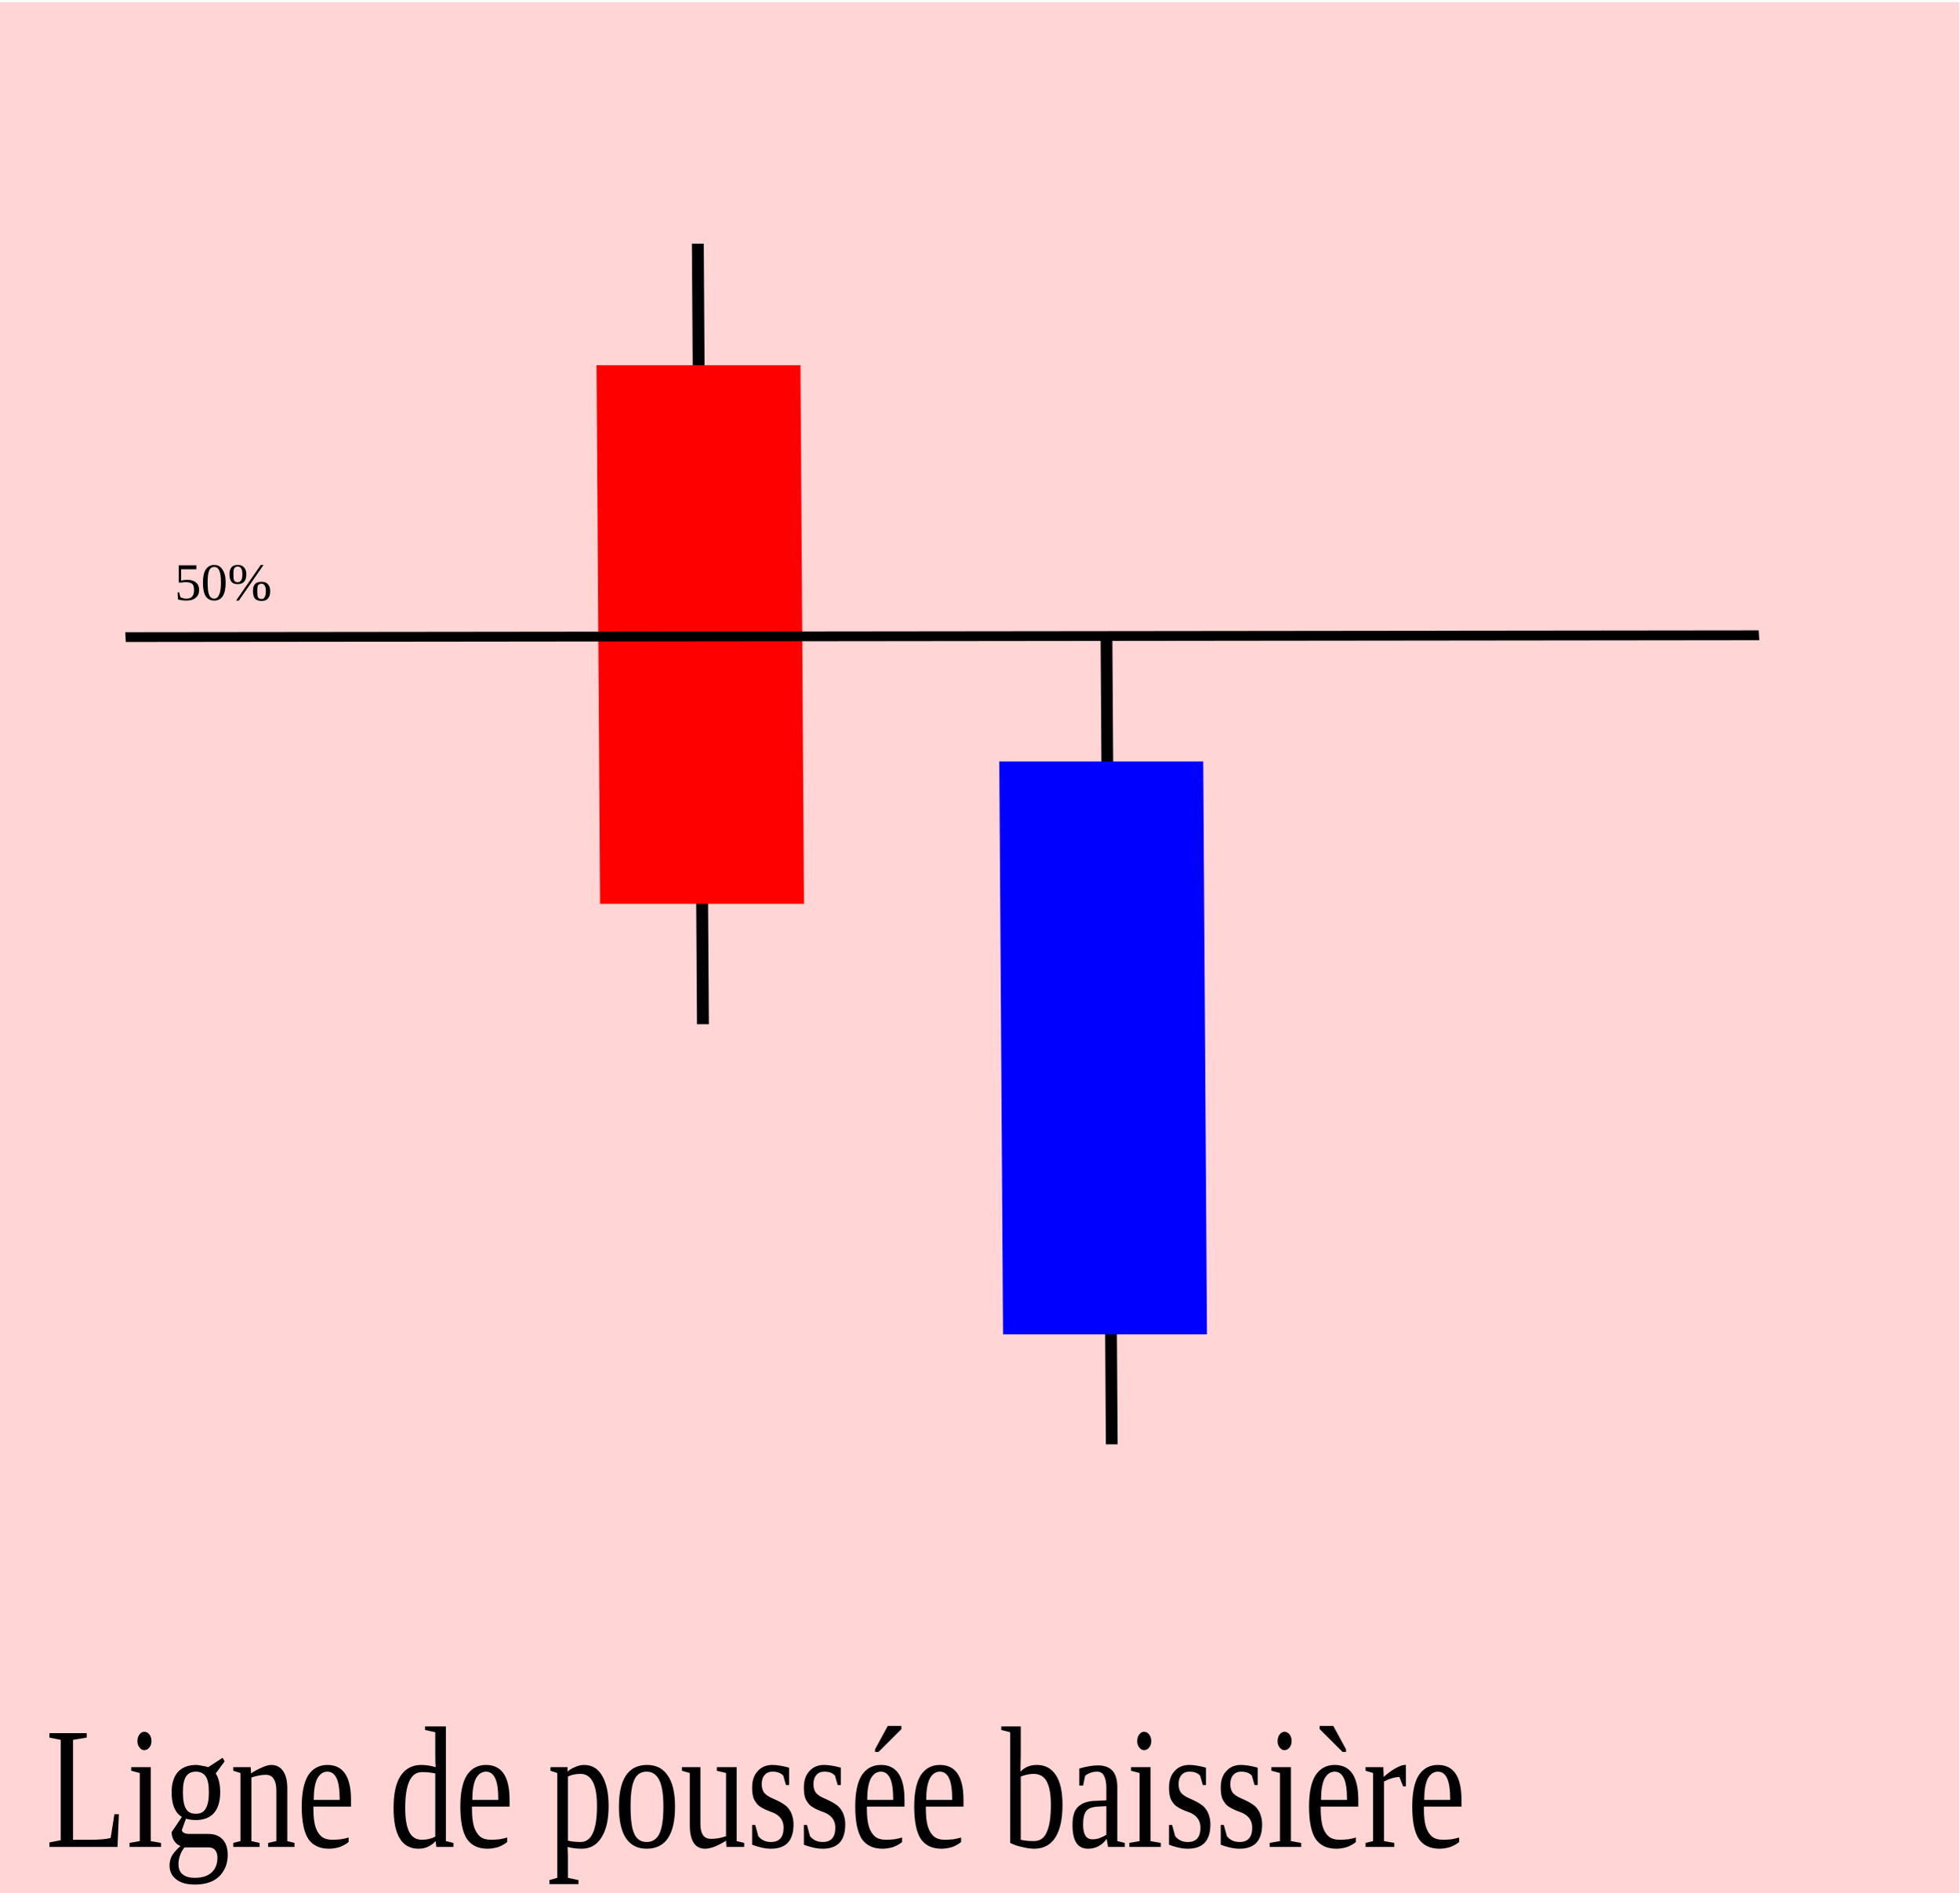
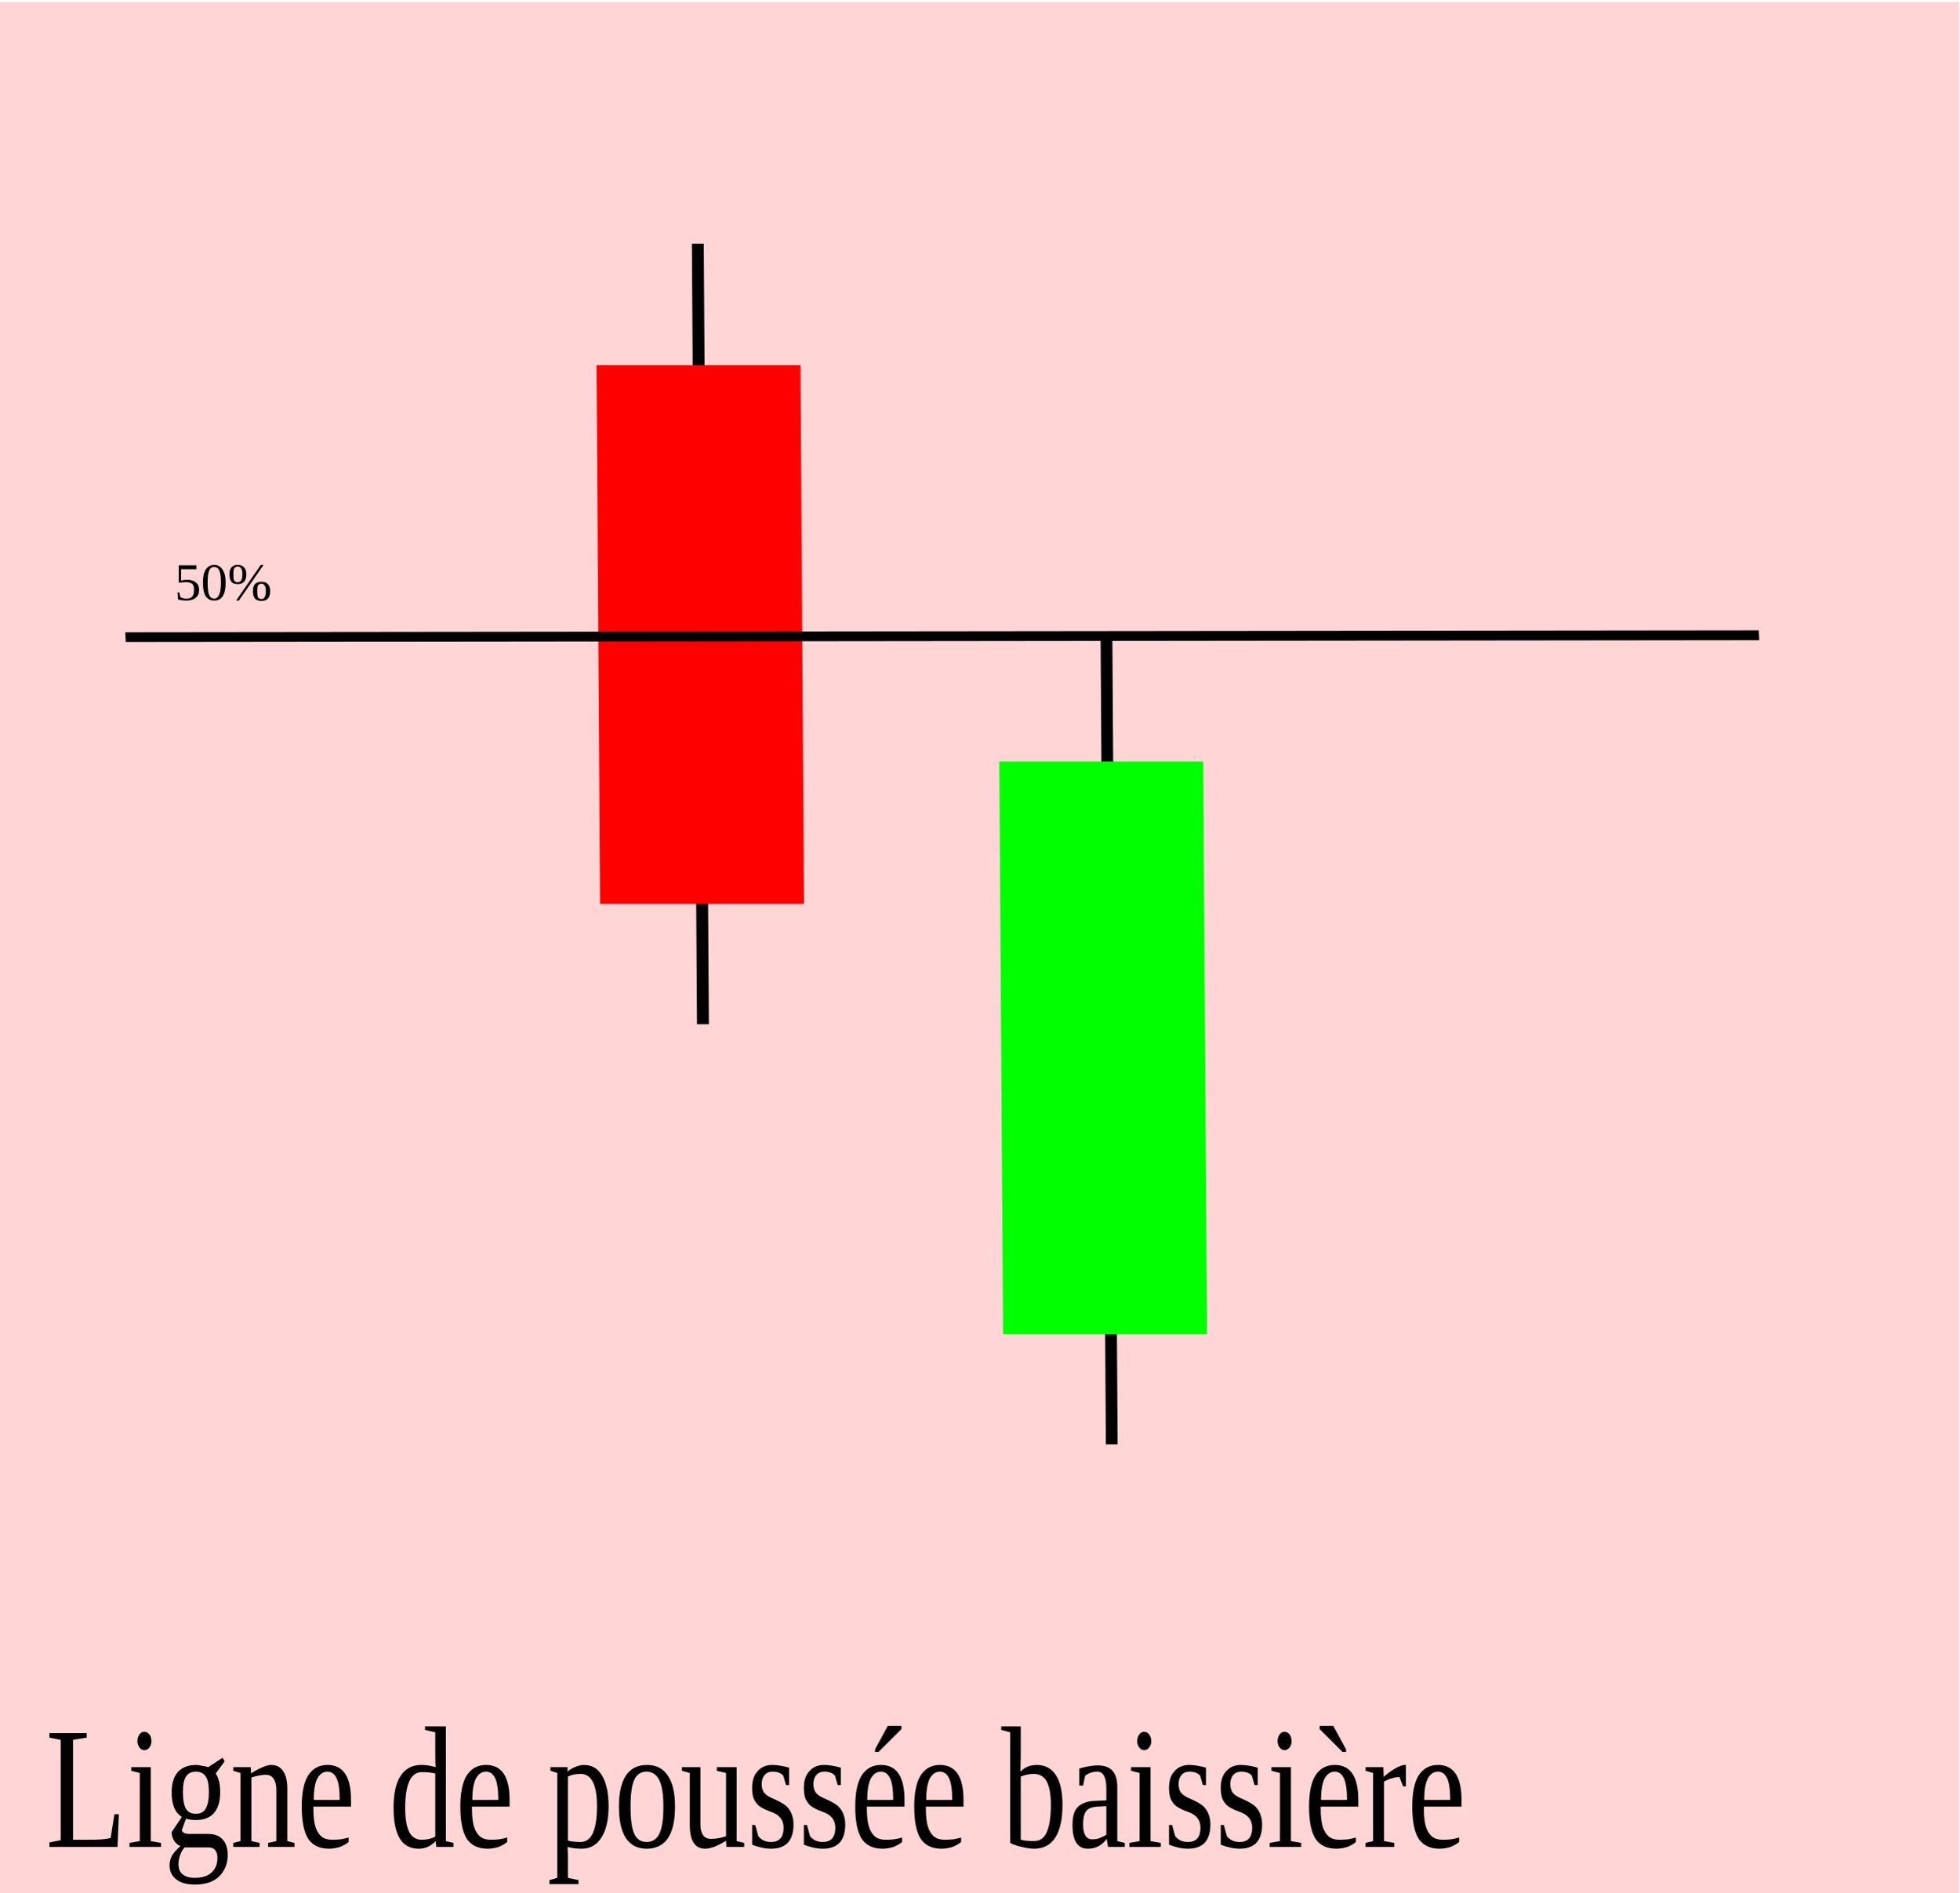
<svg xmlns="http://www.w3.org/2000/svg" xmlns:xlink="http://www.w3.org/1999/xlink" width="295.564" height="285.593" viewBox="0 0 78.201 75.563" version="1.1" id="svg5">
  <defs id="defs2">
-     <color-profile name="Ancor-Communications-Inc-26-" xlink:href="../../../.local/share/icc/edid-491734c94d8a1e12b83753a7c970504c.icc" id="color-profile232" />
+     <color-profile name="Ancor-Communications-Inc-26-" xlink:href="../../../.local/share/icc/edid-491734c94d8a1e12b83753a7c970504c.icc" id="color-profile180" />
  </defs>
  <g id="layer1" transform="translate(-0.03712976,0.03813524)">
    <rect style="fill:#ffd5d5;stroke-width:1.014" id="rect842" width="78.201" height="75.563" x="0.031" y="0.046" />
    <rect style="fill:#000000;stroke-width:0.345" id="rect167" width="0.469" height="32.174" x="43.801" y="-57.626" transform="matrix(1,0,-0.00653677,-0.9999786,0,0)" />
-     <rect style="fill:#0000ff;stroke-width:0.482" id="rect113" width="8.14" height="22.875" x="39.725" y="-53.236" transform="matrix(1,0,-0.00653677,-0.9999786,0,0)" />
+     <rect style="fill:#00ff00;stroke-width:0.482" id="rect113" width="8.14" height="22.875" x="39.725" y="-53.236" transform="matrix(1,0,-0.00653677,-0.9999786,0,0)" />
    <rect style="fill:#000000;stroke-width:0.341" id="rect167-93" width="0.474" height="31.164" x="27.59" y="-40.852" transform="matrix(1,0,-0.00653677,-0.9999786,0,0)" />
    <rect style="fill:#ff0000;stroke-width:0.467" id="rect113-19" width="8.14" height="21.502" x="23.752" y="-36.045" transform="matrix(1,0,-0.00653677,-0.9999786,0,0)" />
    <text xml:space="preserve" style="font-size:6.069px;fill:#000000;stroke-width:0.506" x="2.129" y="64.38" id="text910" transform="scale(0.8736244,1.144657)">
      <tspan id="tspan908" style="stroke-width:0.506" x="2.129" y="64.38">Ligne de poussée baissière</tspan>
    </text>
    <rect style="fill:none;fill-opacity:1;stroke:#000000;stroke-width:0.265;stroke-dasharray:none;stroke-opacity:1" id="rect167-3-6" width="0.126" height="64.935" x="25.377" y="3.756" transform="matrix(0.05595404,0.9984333,0.9999994,-0.00111248,0,0)" />
    <text xml:space="preserve" style="font-size:2.117px;fill:#000000;stroke-width:0.265" x="7" y="23.921" id="text1142">
      <tspan id="tspan1140" style="fill:#000000;stroke-width:0.265" x="7" y="23.921">50%</tspan>
    </text>
  </g>
</svg>
